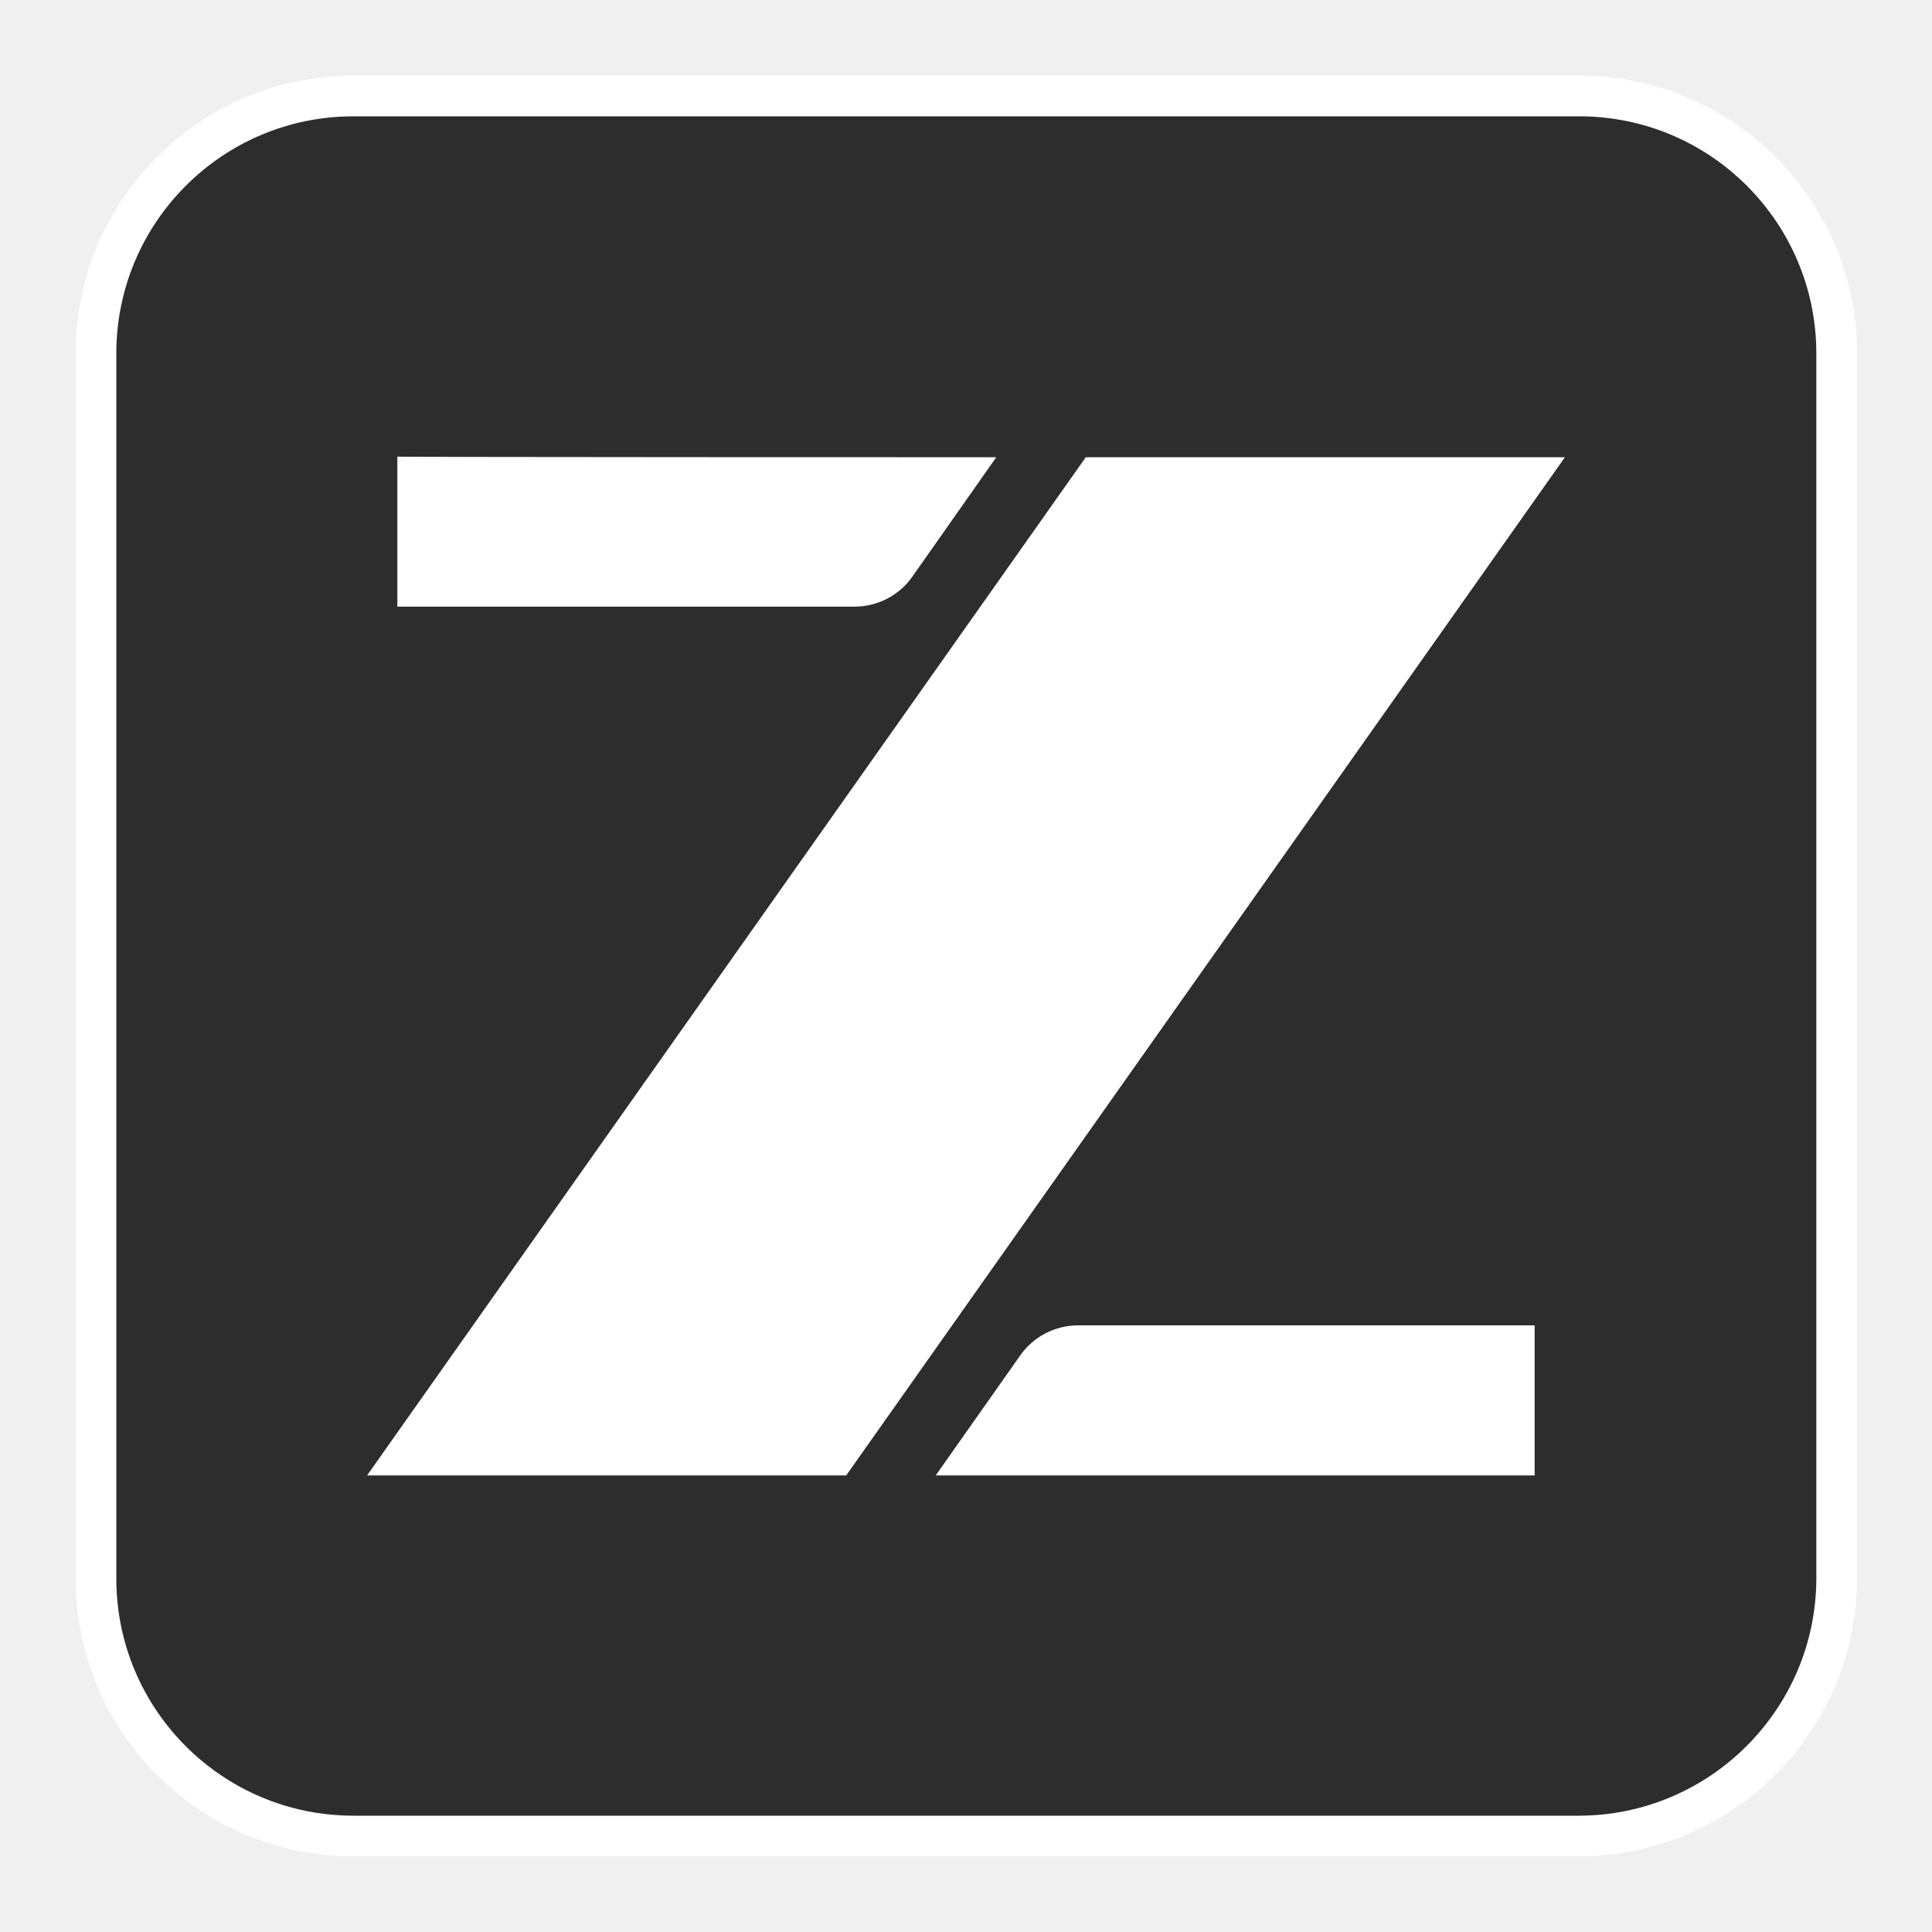
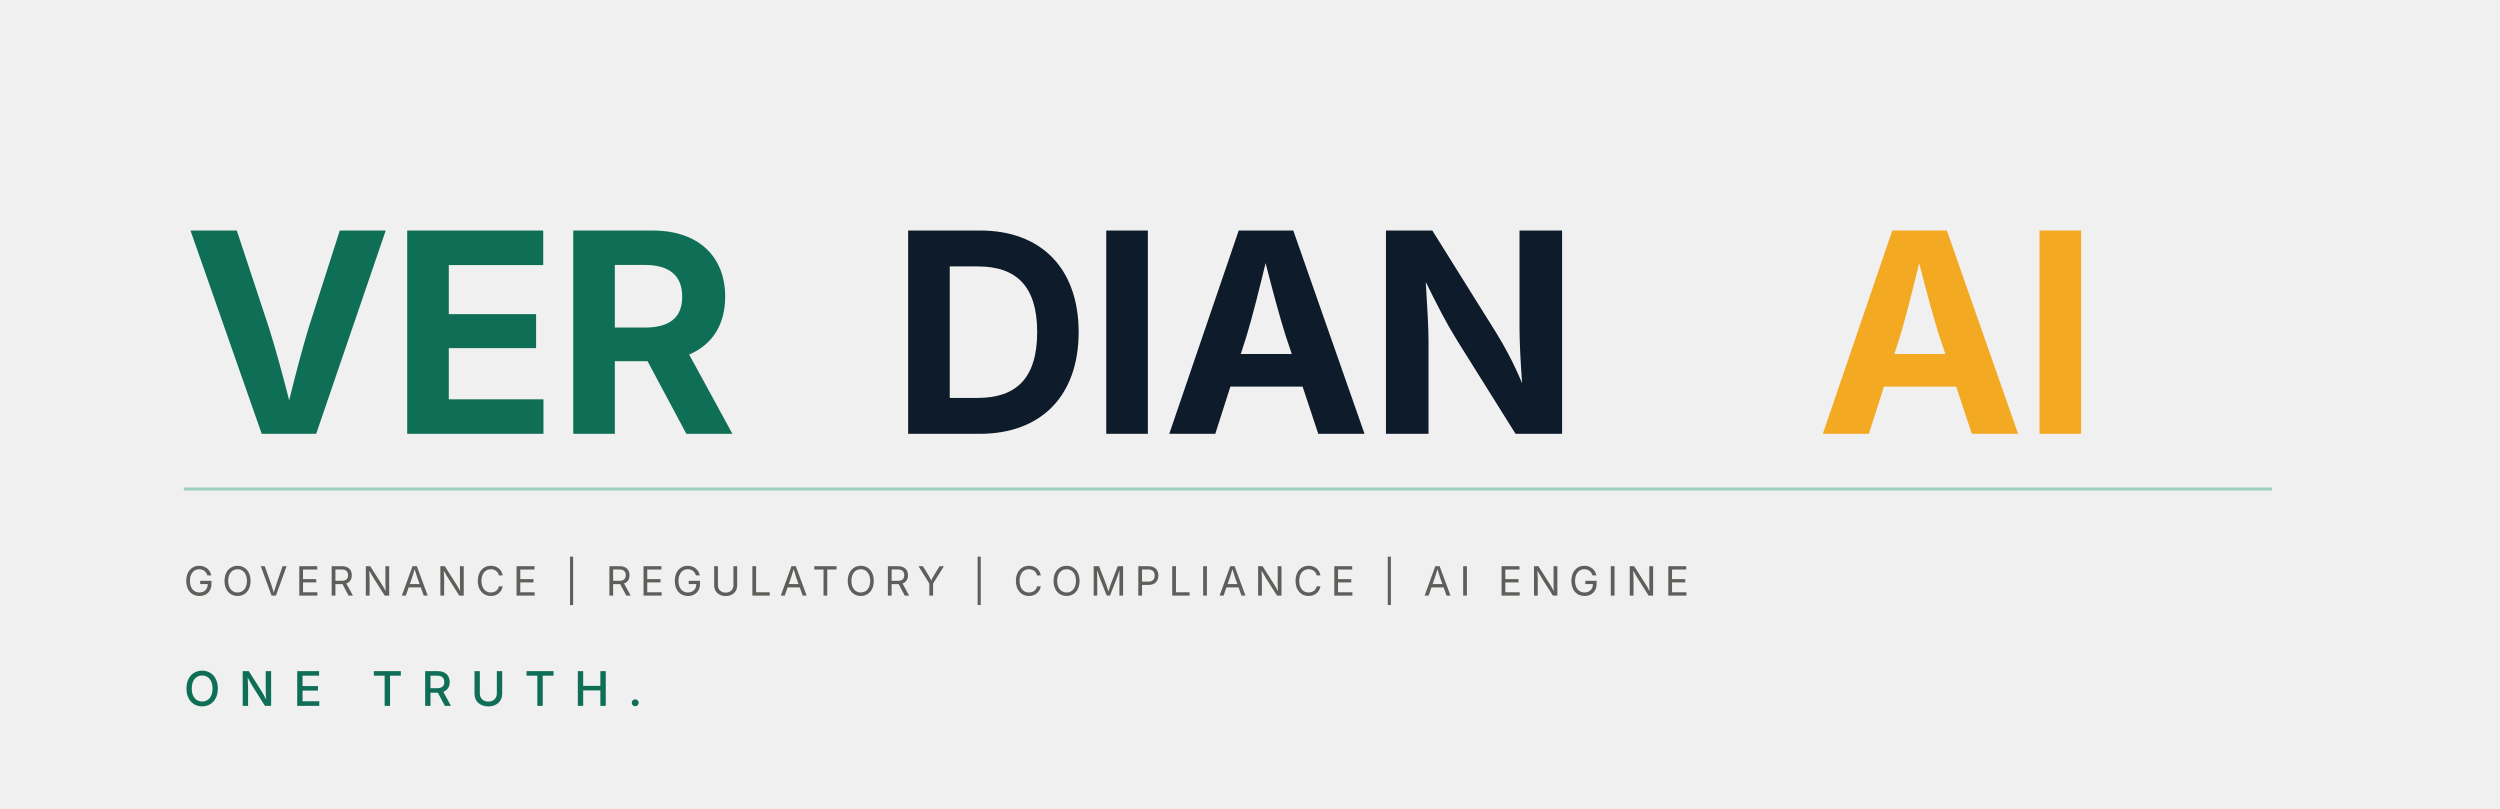
- <svg xmlns="http://www.w3.org/2000/svg" version="1.1" x="0px" y="0px" viewBox="0 0 30 30" style="enable-background:new 0 0 30 30;" xml:space="preserve">
-   <defs>
-     <style type="text/css">
-     .st194{fill:#2D2D2D;stroke:#FFFFFF;stroke-width:0.632;stroke-miterlimit:10;}
-     .st23{fill:#FFFFFF;}
- 
-     .z-breathe {
-       animation: breathe 2.5s ease-in-out infinite;
-     }
- 
-     @keyframes breathe {
-       0%, 100% { opacity: 0.7; }
-       50% { opacity: 1; }
-     }
+ <svg xmlns="http://www.w3.org/2000/svg" width="100%" viewBox="0 0 680 220" role="img">
+   <style>
+     .subtitle { display: block; }
+     @media (max-width: 300px) { .wordmark-dian { display: none; } .subtitle { display: none; } }
  </style>
-   </defs>
-   <g>
-     <path class="st194" d="M24.51,28.51H5.49c-2.21,0-4-1.79-4-4V5.49c0-2.21,1.79-4,4-4h19.03c2.21,0,4,1.79,4,4v19.03     C28.51,26.72,26.72,28.51,24.51,28.51z" />
-     <g class="z-breathe">
-       <path class="st23" d="M15.47,7.1l-1.3,1.85c-0.2,0.29-0.54,0.47-0.9,0.47h-7.1V7.09C6.16,7.1,15.47,7.1,15.47,7.1z" />
-       <polygon class="st23" points="24.3,7.1 13.14,22.91 5.7,22.91 16.86,7.1" />
-       <path class="st23" d="M14.53,22.91l1.31-1.86c0.2-0.29,0.54-0.47,0.9-0.47h7.09v2.33H14.53z" />
-     </g>
-   </g>
+   <text x="50" y="118" font-family="'Inter', 'Helvetica Neue', Arial, sans-serif" font-size="76" font-weight="700" letter-spacing="-1" fill="#0F6E56">VER</text>
+   <text x="242" y="118" font-family="'Inter', 'Helvetica Neue', Arial, sans-serif" font-size="76" font-weight="700" letter-spacing="-1" fill="#0D1B2A">DIAN</text>
+   <text x="494" y="118" font-family="'Inter', 'Helvetica Neue', Arial, sans-serif" font-size="76" font-weight="700" letter-spacing="-1" fill="#F4A922">AI</text>
+   <line x1="50" y1="133" x2="618" y2="133" stroke="#1D9E75" stroke-width="0.8" opacity="0.4" />
+   <text x="50" y="162" font-family="'Inter', 'Helvetica Neue', Arial, sans-serif" font-size="11" font-weight="400" letter-spacing="2.2" fill="#5F5E5A">GOVERNANCE  |  REGULATORY  |  COMPLIANCE  |  AI ENGINE</text>
+   <text x="50" y="192" font-family="'Inter', 'Helvetica Neue', Arial, sans-serif" font-size="13" font-weight="500" letter-spacing="5" fill="#0F6E56">ONE TRUTH.</text>
</svg>
